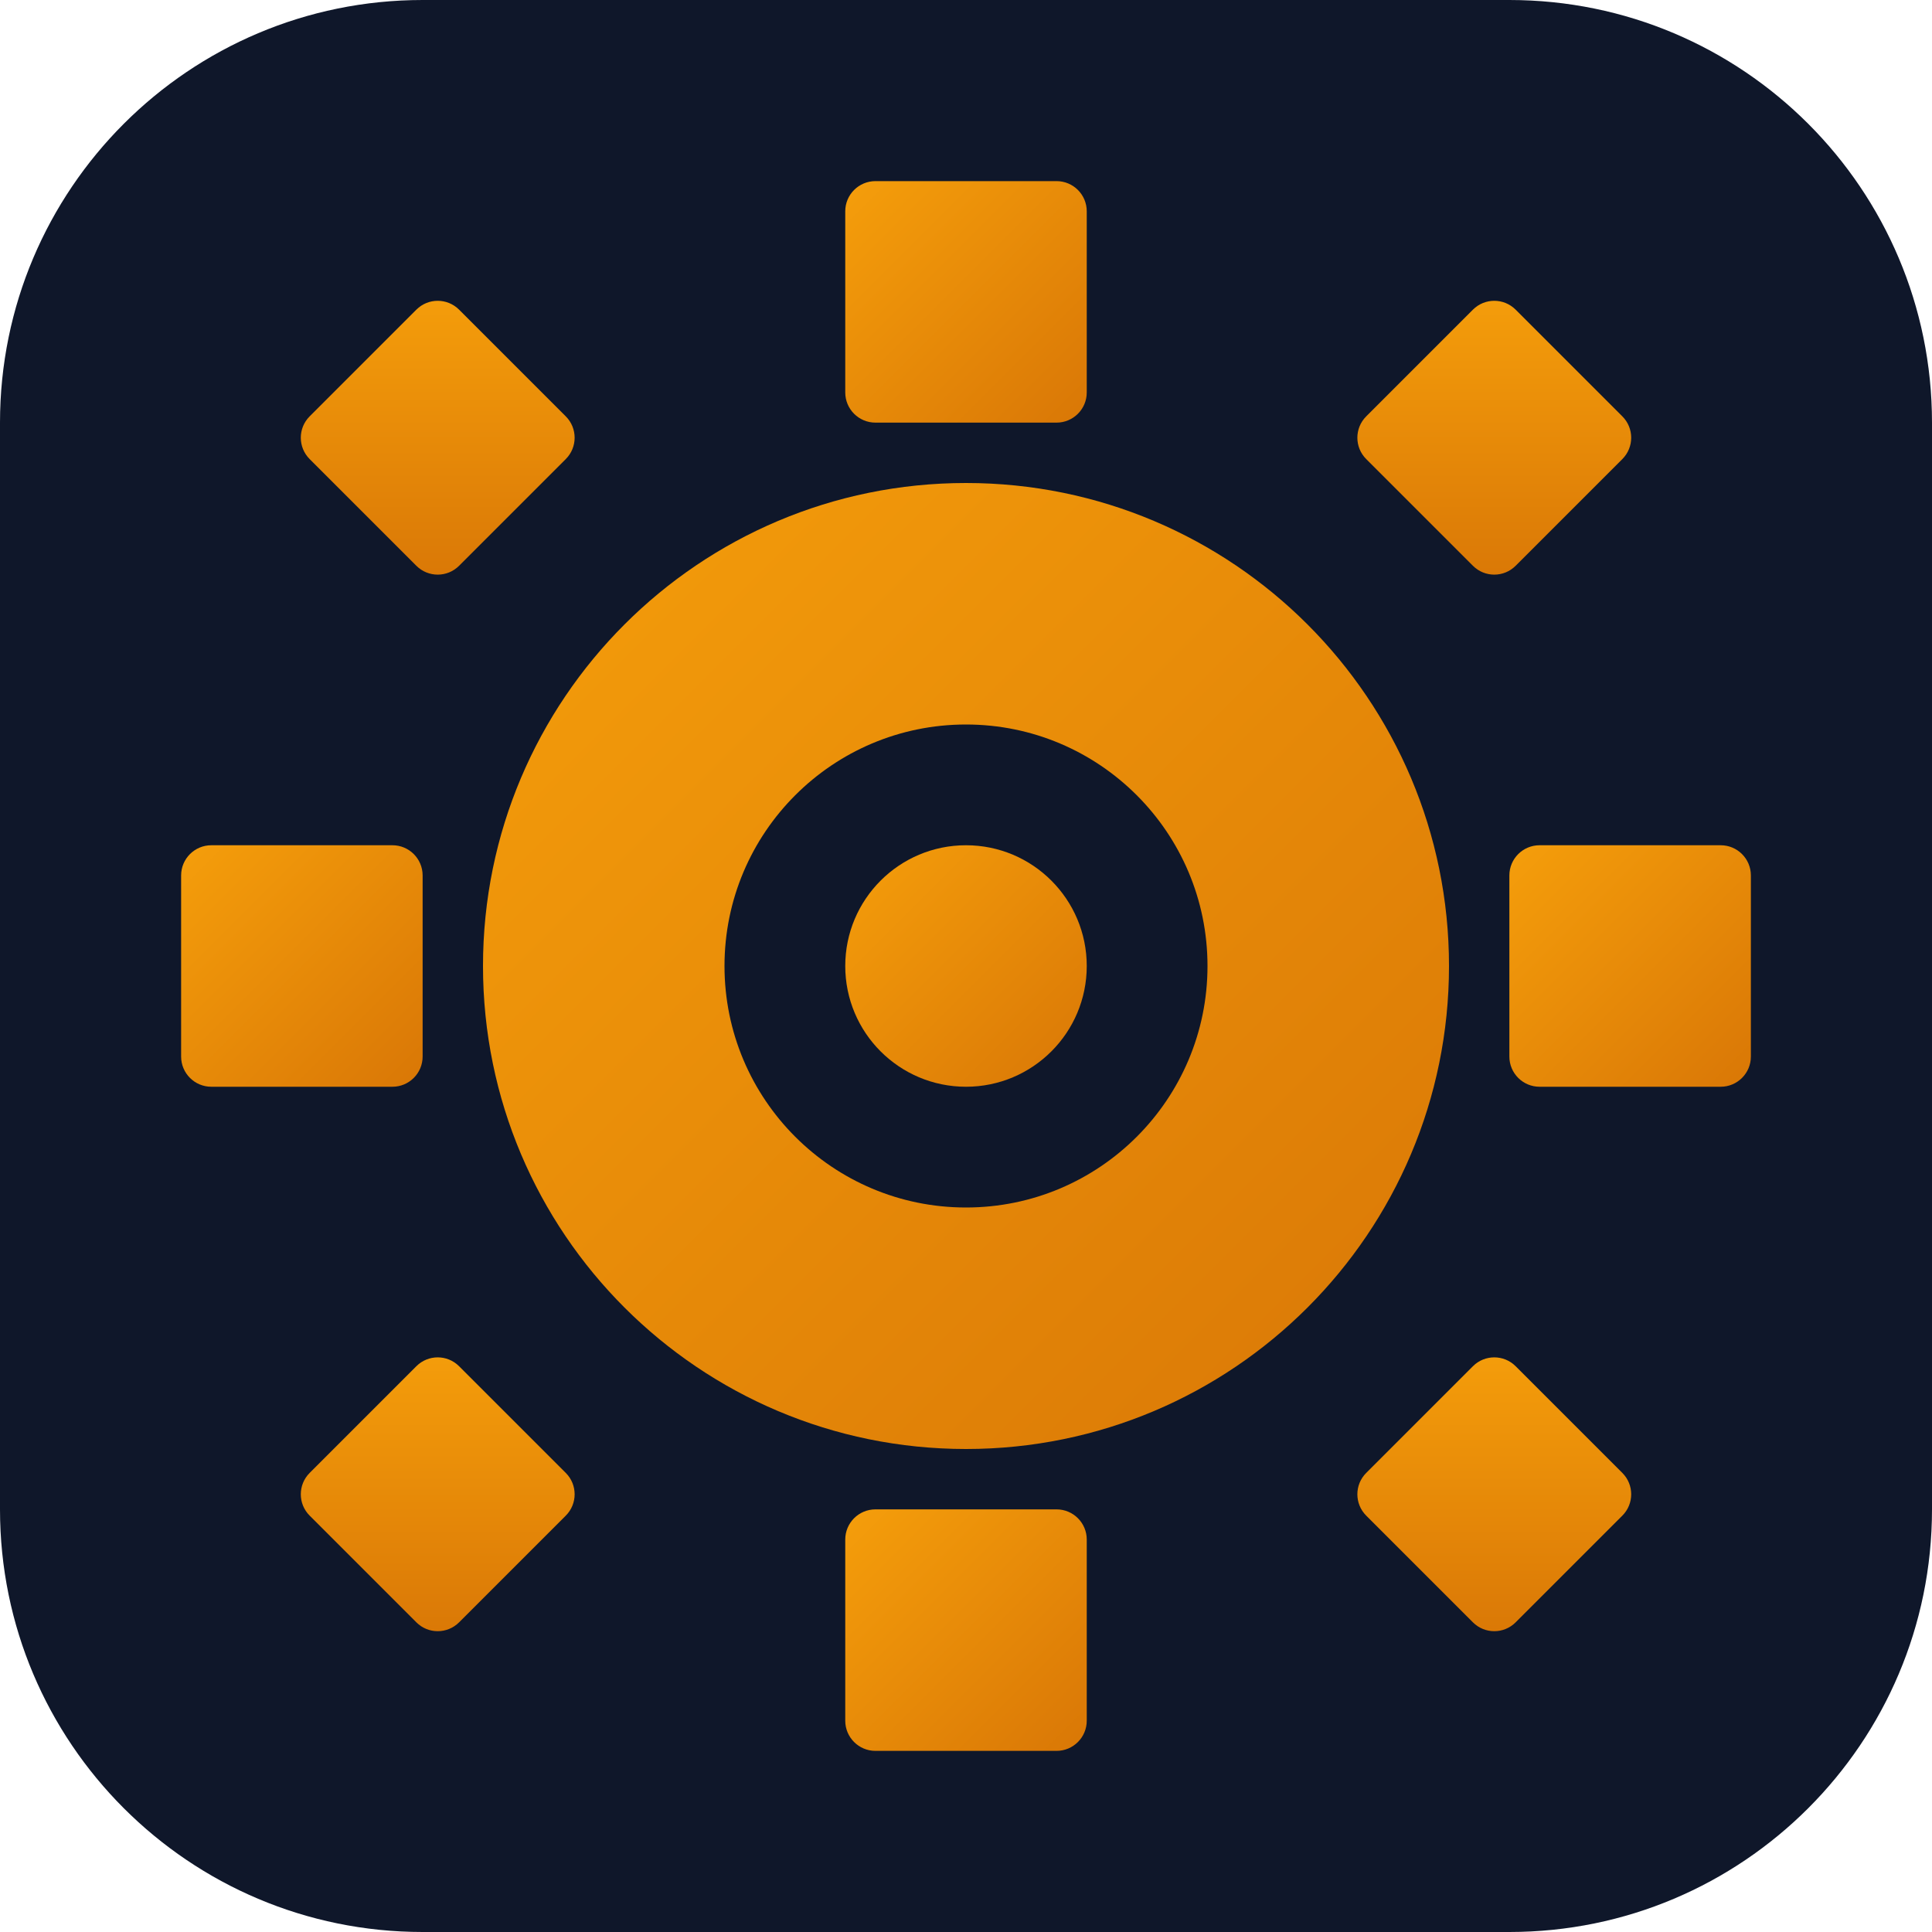
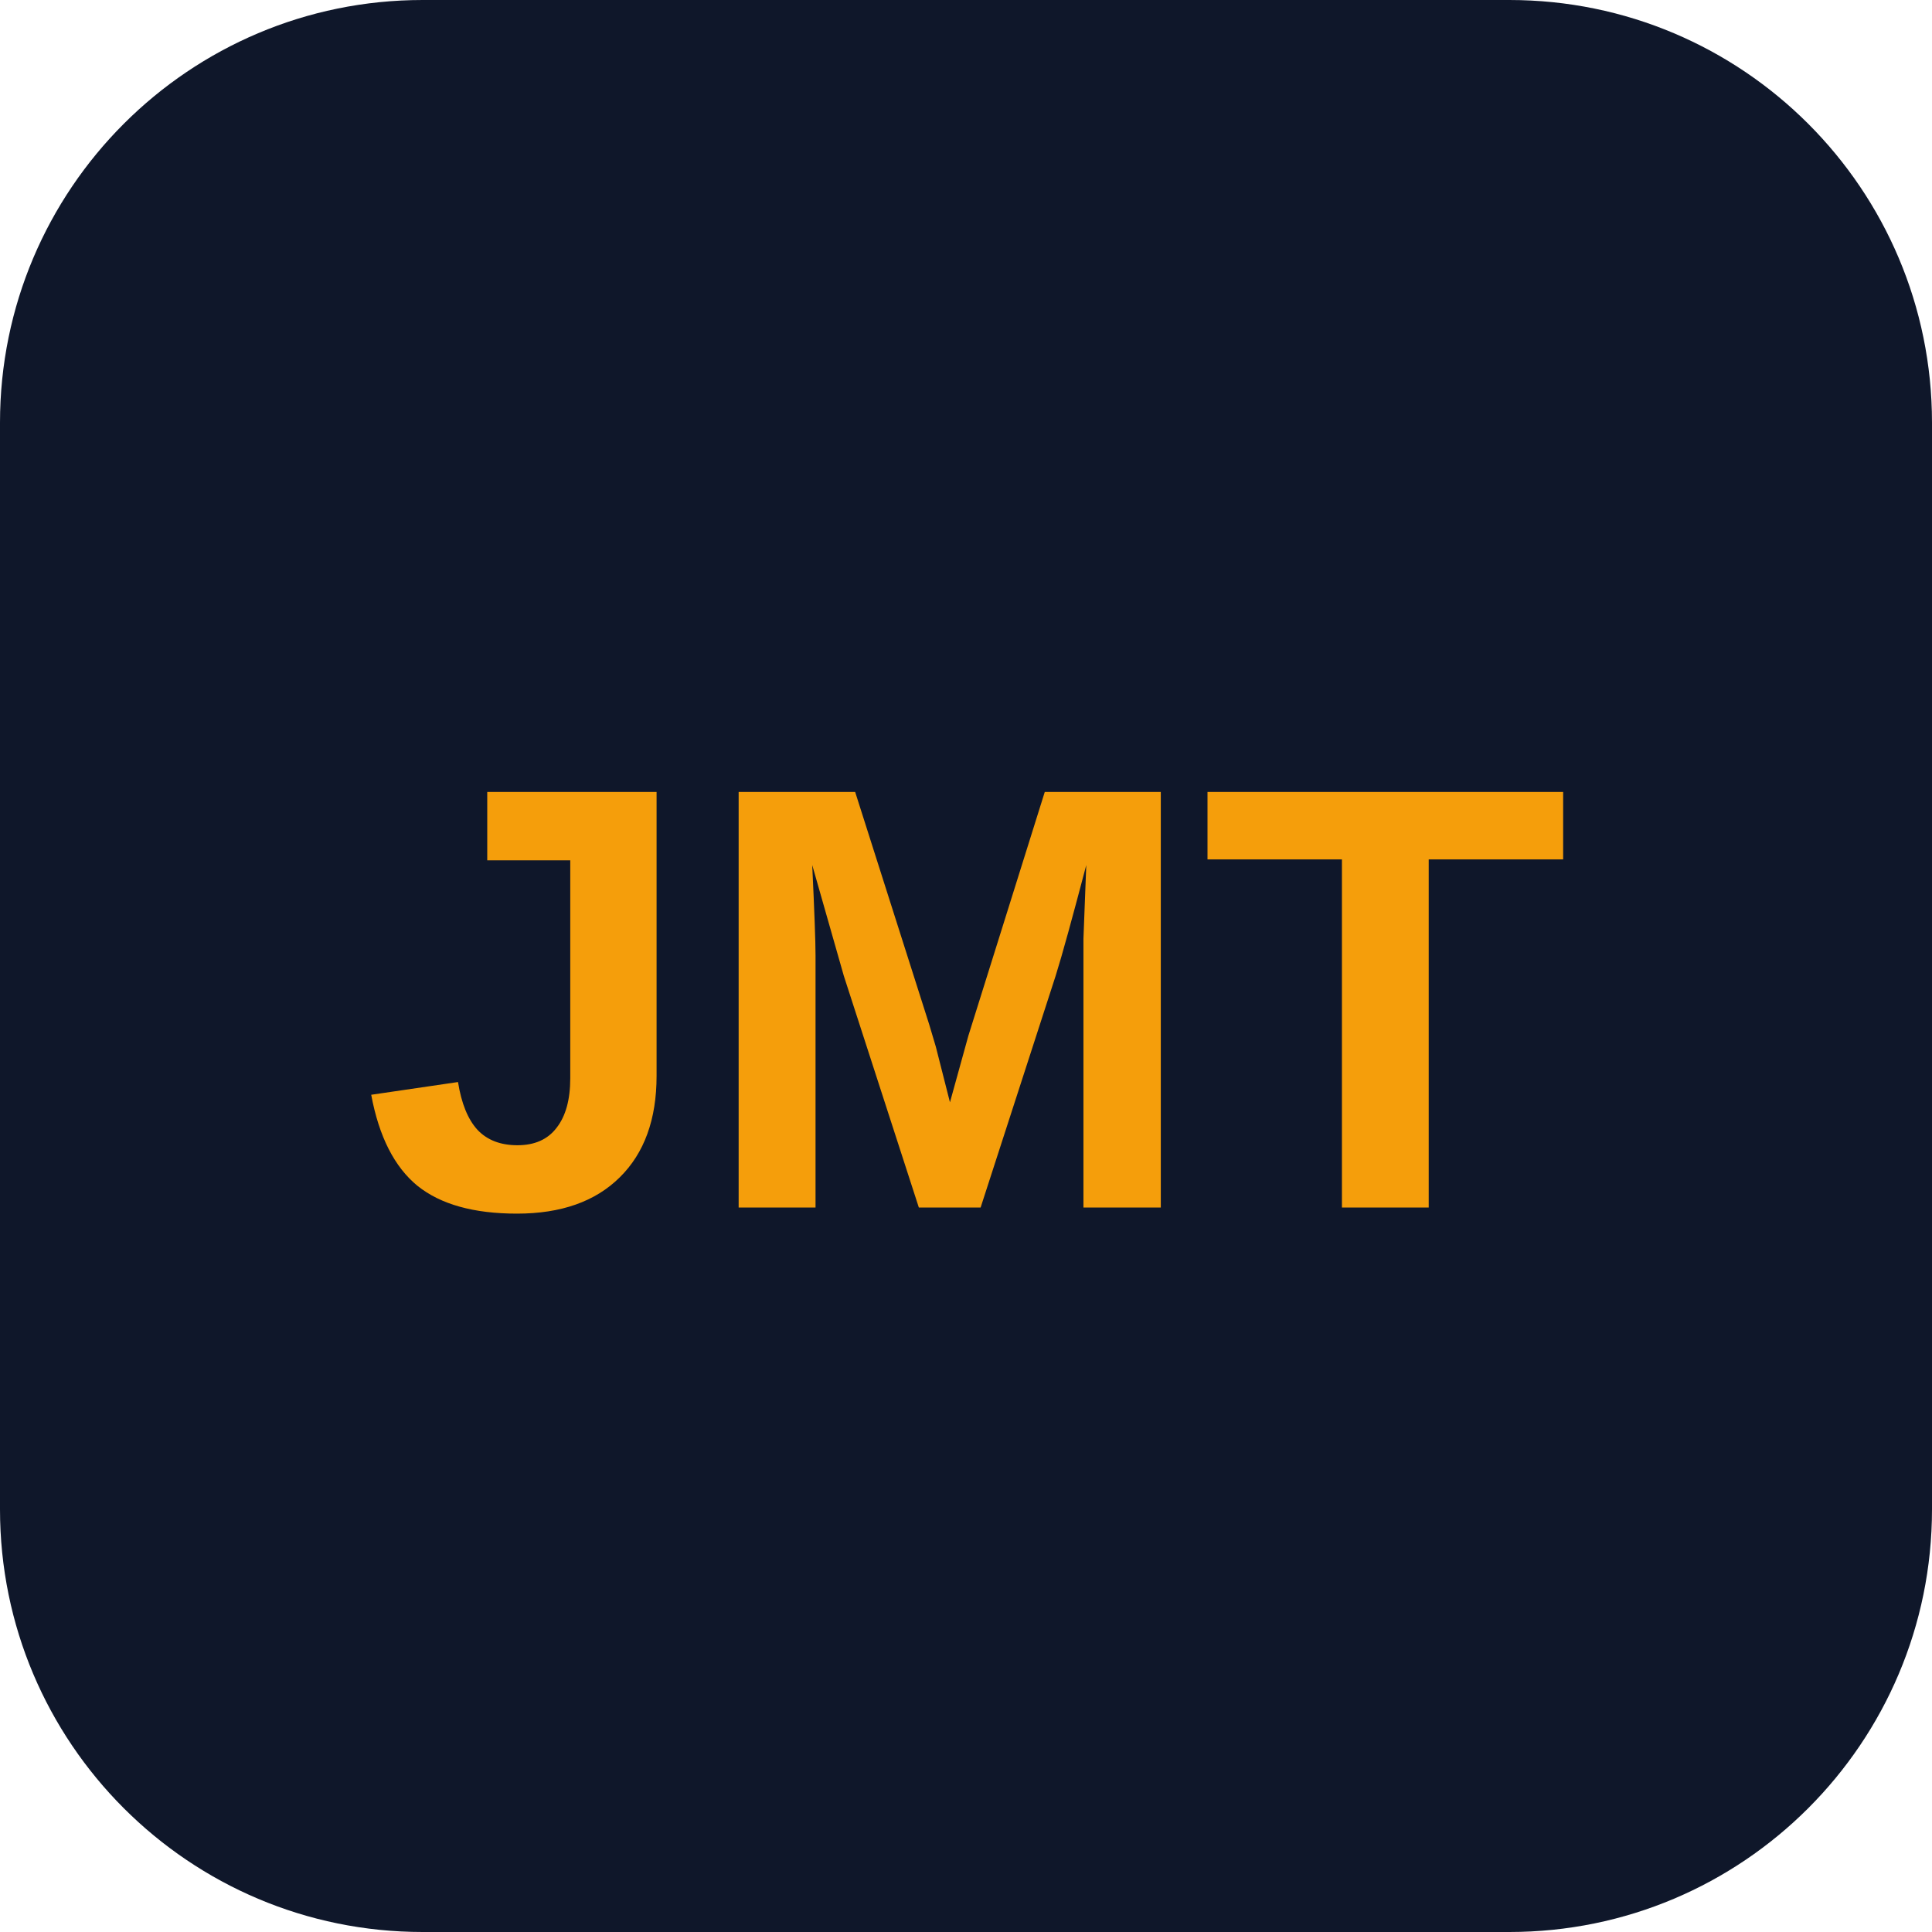
<svg xmlns="http://www.w3.org/2000/svg" viewBox="0 0 64 64">
-   <defs>
-     <linearGradient id="g" x1="0%" y1="0%" x2="100%" y2="100%">
-       <stop offset="0%" stop-color="#f59e0b" />
-       <stop offset="100%" stop-color="#d97706" />
-     </linearGradient>
-   </defs>
  <rect width="64" height="64" rx="14" fill="#0f172a" />
-   <g fill="url(#g)">
-     <rect x="28" y="6" width="8" height="8" rx="1" />
-     <rect x="28" y="50" width="8" height="8" rx="1" />
-     <rect x="6" y="28" width="8" height="8" rx="1" />
-     <rect x="50" y="28" width="8" height="8" rx="1" />
-     <rect x="11" y="11" width="7" height="7" rx="1" transform="rotate(45 14.5 14.5)" />
-     <rect x="46" y="11" width="7" height="7" rx="1" transform="rotate(45 49.5 14.5)" />
-     <rect x="11" y="46" width="7" height="7" rx="1" transform="rotate(45 14.5 49.5)" />
-     <rect x="46" y="46" width="7" height="7" rx="1" transform="rotate(45 49.5 49.5)" />
-   </g>
-   <circle cx="32" cy="32" r="16" fill="url(#g)" />
-   <circle cx="32" cy="32" r="8" fill="#0f172a" />
-   <circle cx="32" cy="32" r="4" fill="url(#g)" />
+   <text x="32" y="40" font-family="Arial,Helvetica,sans-serif" font-weight="700" font-size="20" fill="#f59e0b" text-anchor="middle">JMT</text>
</svg>
